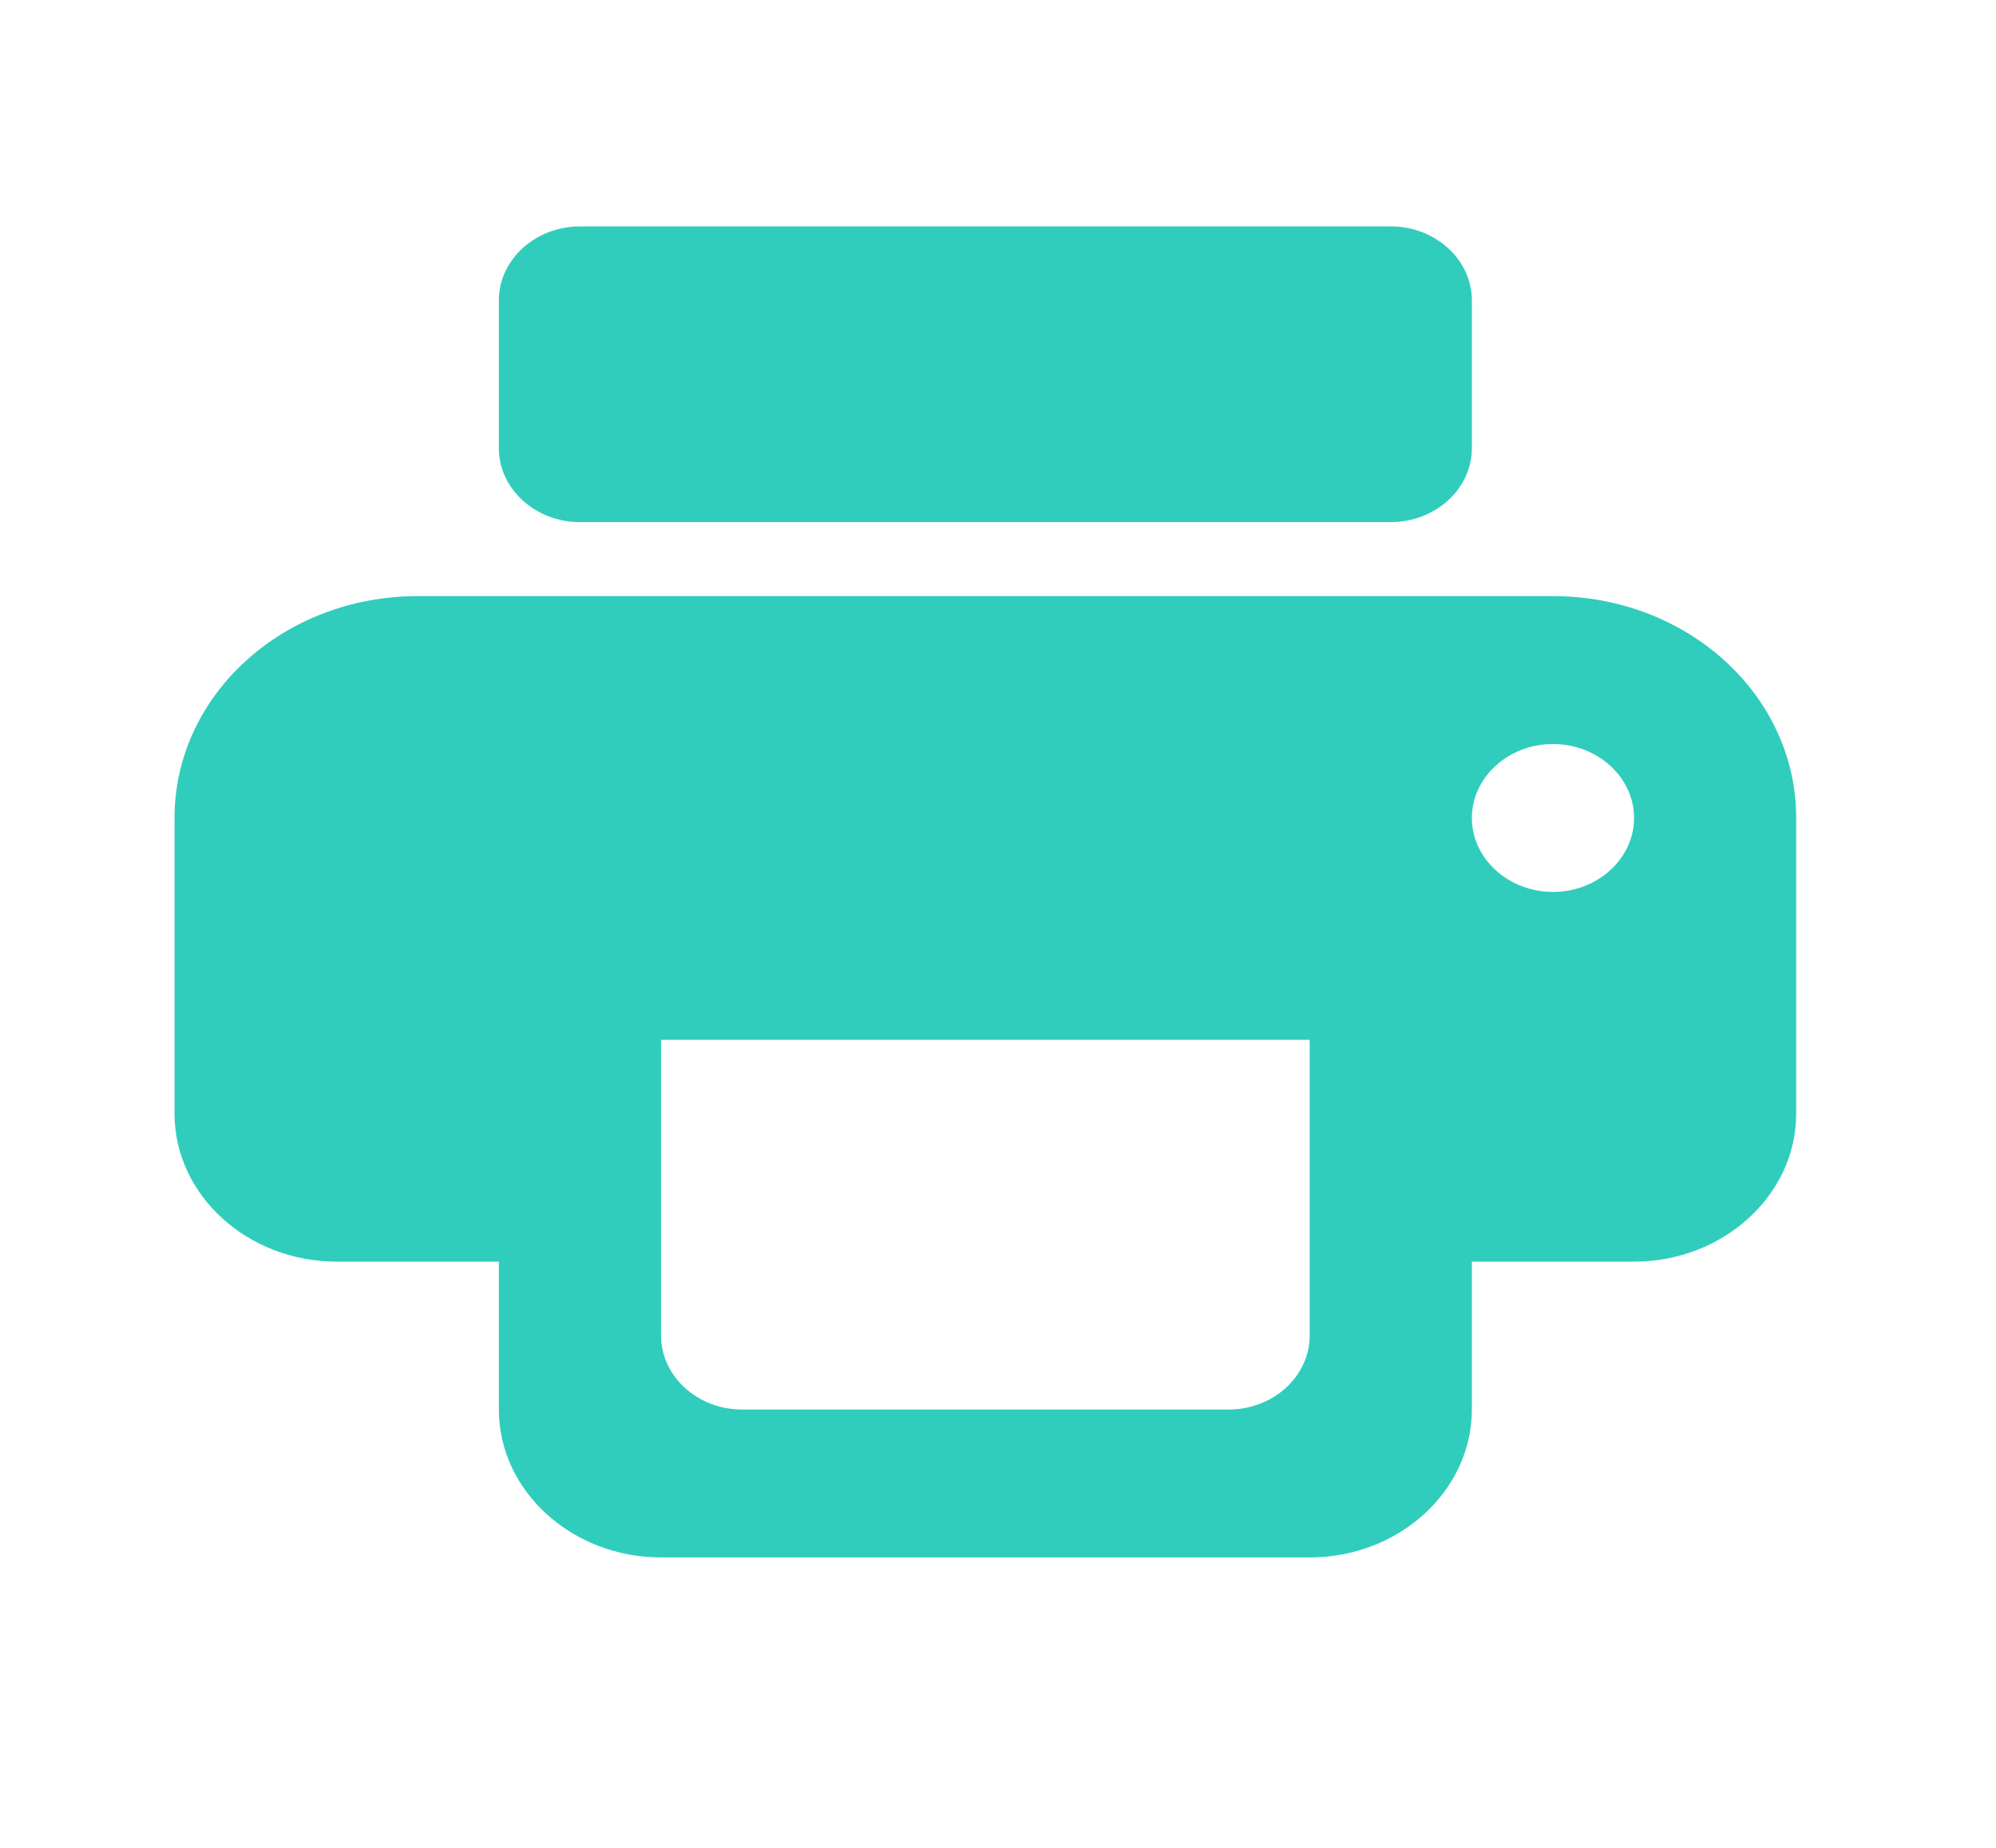
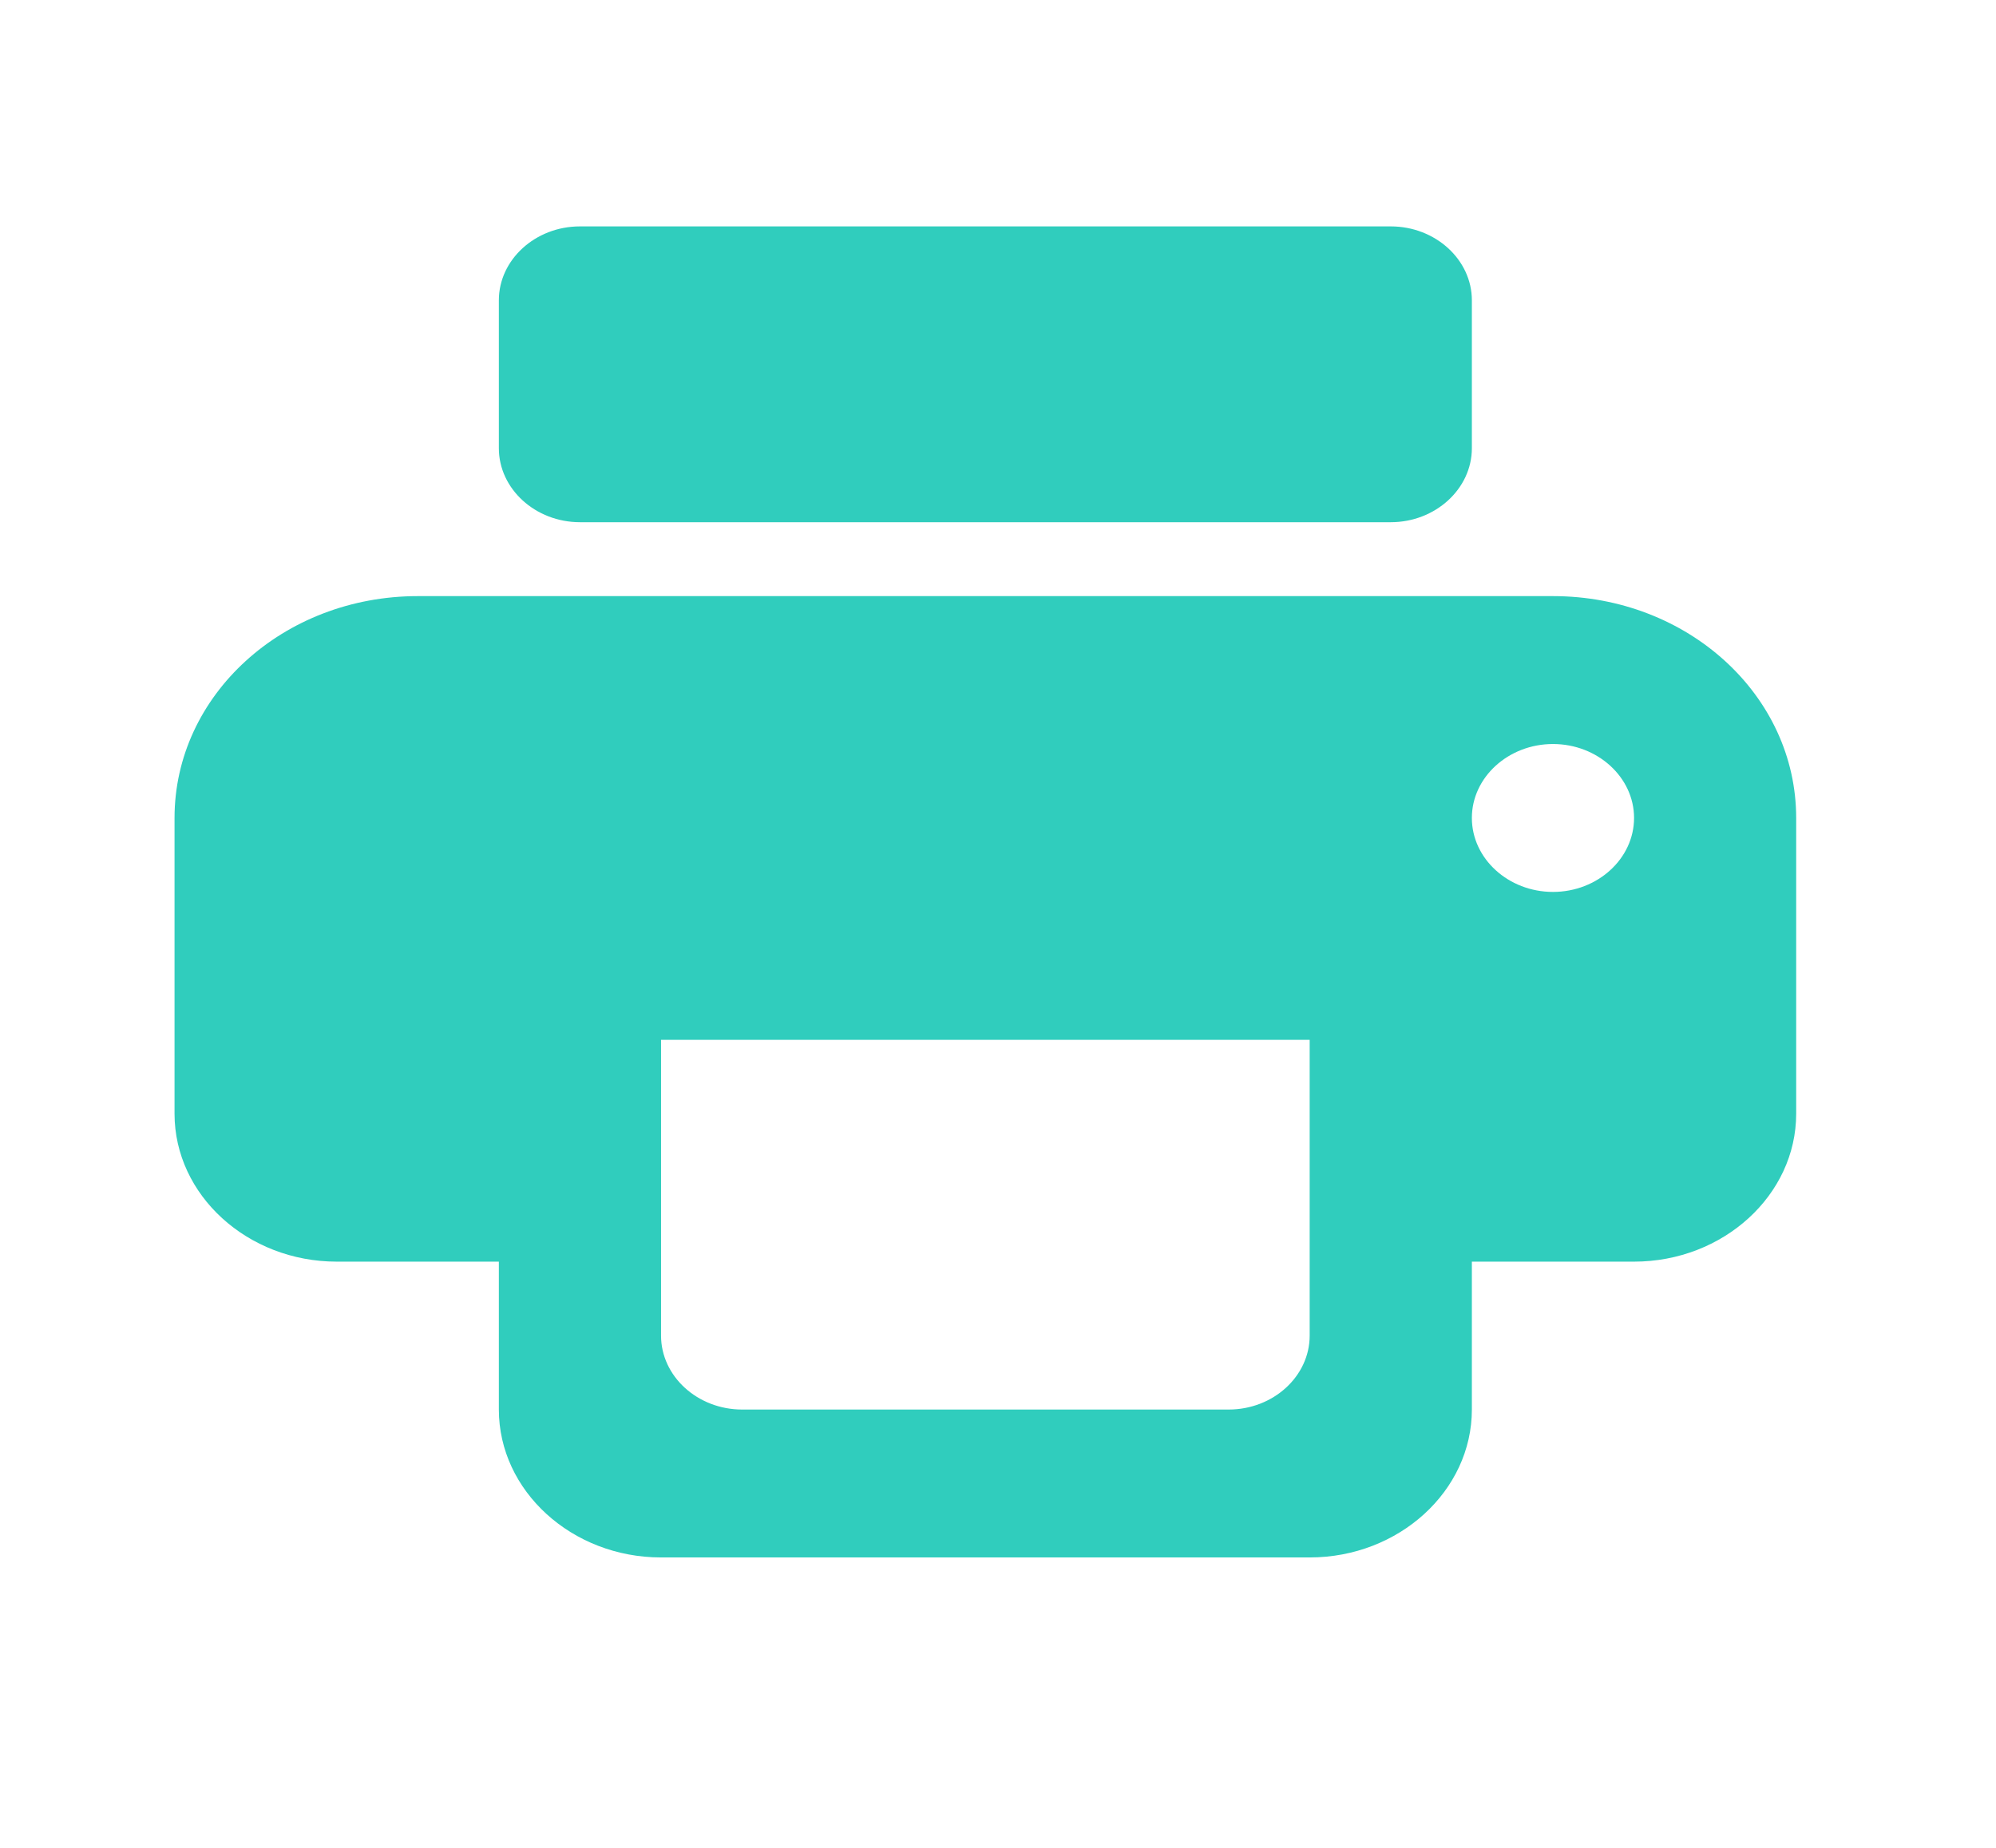
<svg xmlns="http://www.w3.org/2000/svg" width="27" height="25" viewBox="0 0 27 25" fill="none">
-   <path fill-rule="evenodd" clip-rule="evenodd" d="M7.845 3.063H18.813C19.416 3.063 19.91 3.513 19.91 4.063V6.064C19.91 6.614 19.416 7.064 18.813 7.064H7.845C7.242 7.064 6.748 6.614 6.748 6.064V4.063C6.748 3.513 7.242 3.063 7.845 3.063ZM5.652 8.065H21.007C22.828 8.065 24.297 9.406 24.297 11.066V15.068C24.297 16.169 23.31 17.069 22.104 17.069H19.91V19.07C19.91 20.171 18.923 21.071 17.716 21.071H8.942C7.736 21.071 6.748 20.171 6.748 19.07V17.069H4.555C3.348 17.069 2.361 16.169 2.361 15.068V11.066C2.361 9.406 3.831 8.065 5.652 8.065ZM10.039 19.07H16.62C17.223 19.07 17.716 18.62 17.716 18.07V14.068H8.942V18.07C8.942 18.62 9.436 19.07 10.039 19.07ZM21.007 12.067C20.404 12.067 19.91 11.617 19.91 11.066C19.91 10.516 20.404 10.066 21.007 10.066C21.61 10.066 22.104 10.516 22.104 11.066C22.104 11.617 21.61 12.067 21.007 12.067Z" fill="#30CDBD" />
+   <path fill-rule="evenodd" clip-rule="evenodd" d="M7.845 3.063H18.813C19.416 3.063 19.91 3.513 19.91 4.063V6.064C19.91 6.614 19.416 7.065 18.813 7.065H7.845C7.242 7.065 6.748 6.614 6.748 6.064V4.063C6.748 3.513 7.242 3.063 7.845 3.063ZM5.652 8.065H21.007C22.828 8.065 24.297 9.406 24.297 11.066V15.068C24.297 16.169 23.31 17.069 22.104 17.069H19.91V19.07C19.91 20.171 18.923 21.071 17.716 21.071H8.942C7.736 21.071 6.748 20.171 6.748 19.07V17.069H4.555C3.348 17.069 2.361 16.169 2.361 15.068V11.066C2.361 9.406 3.831 8.065 5.652 8.065ZM10.039 19.07H16.62C17.223 19.07 17.716 18.62 17.716 18.07V14.068H8.942V18.07C8.942 18.62 9.436 19.07 10.039 19.07ZM21.007 12.067C20.404 12.067 19.91 11.617 19.91 11.066C19.91 10.516 20.404 10.066 21.007 10.066C21.61 10.066 22.104 10.516 22.104 11.066C22.104 11.617 21.61 12.067 21.007 12.067Z" fill="#30CDBD" />
</svg>
